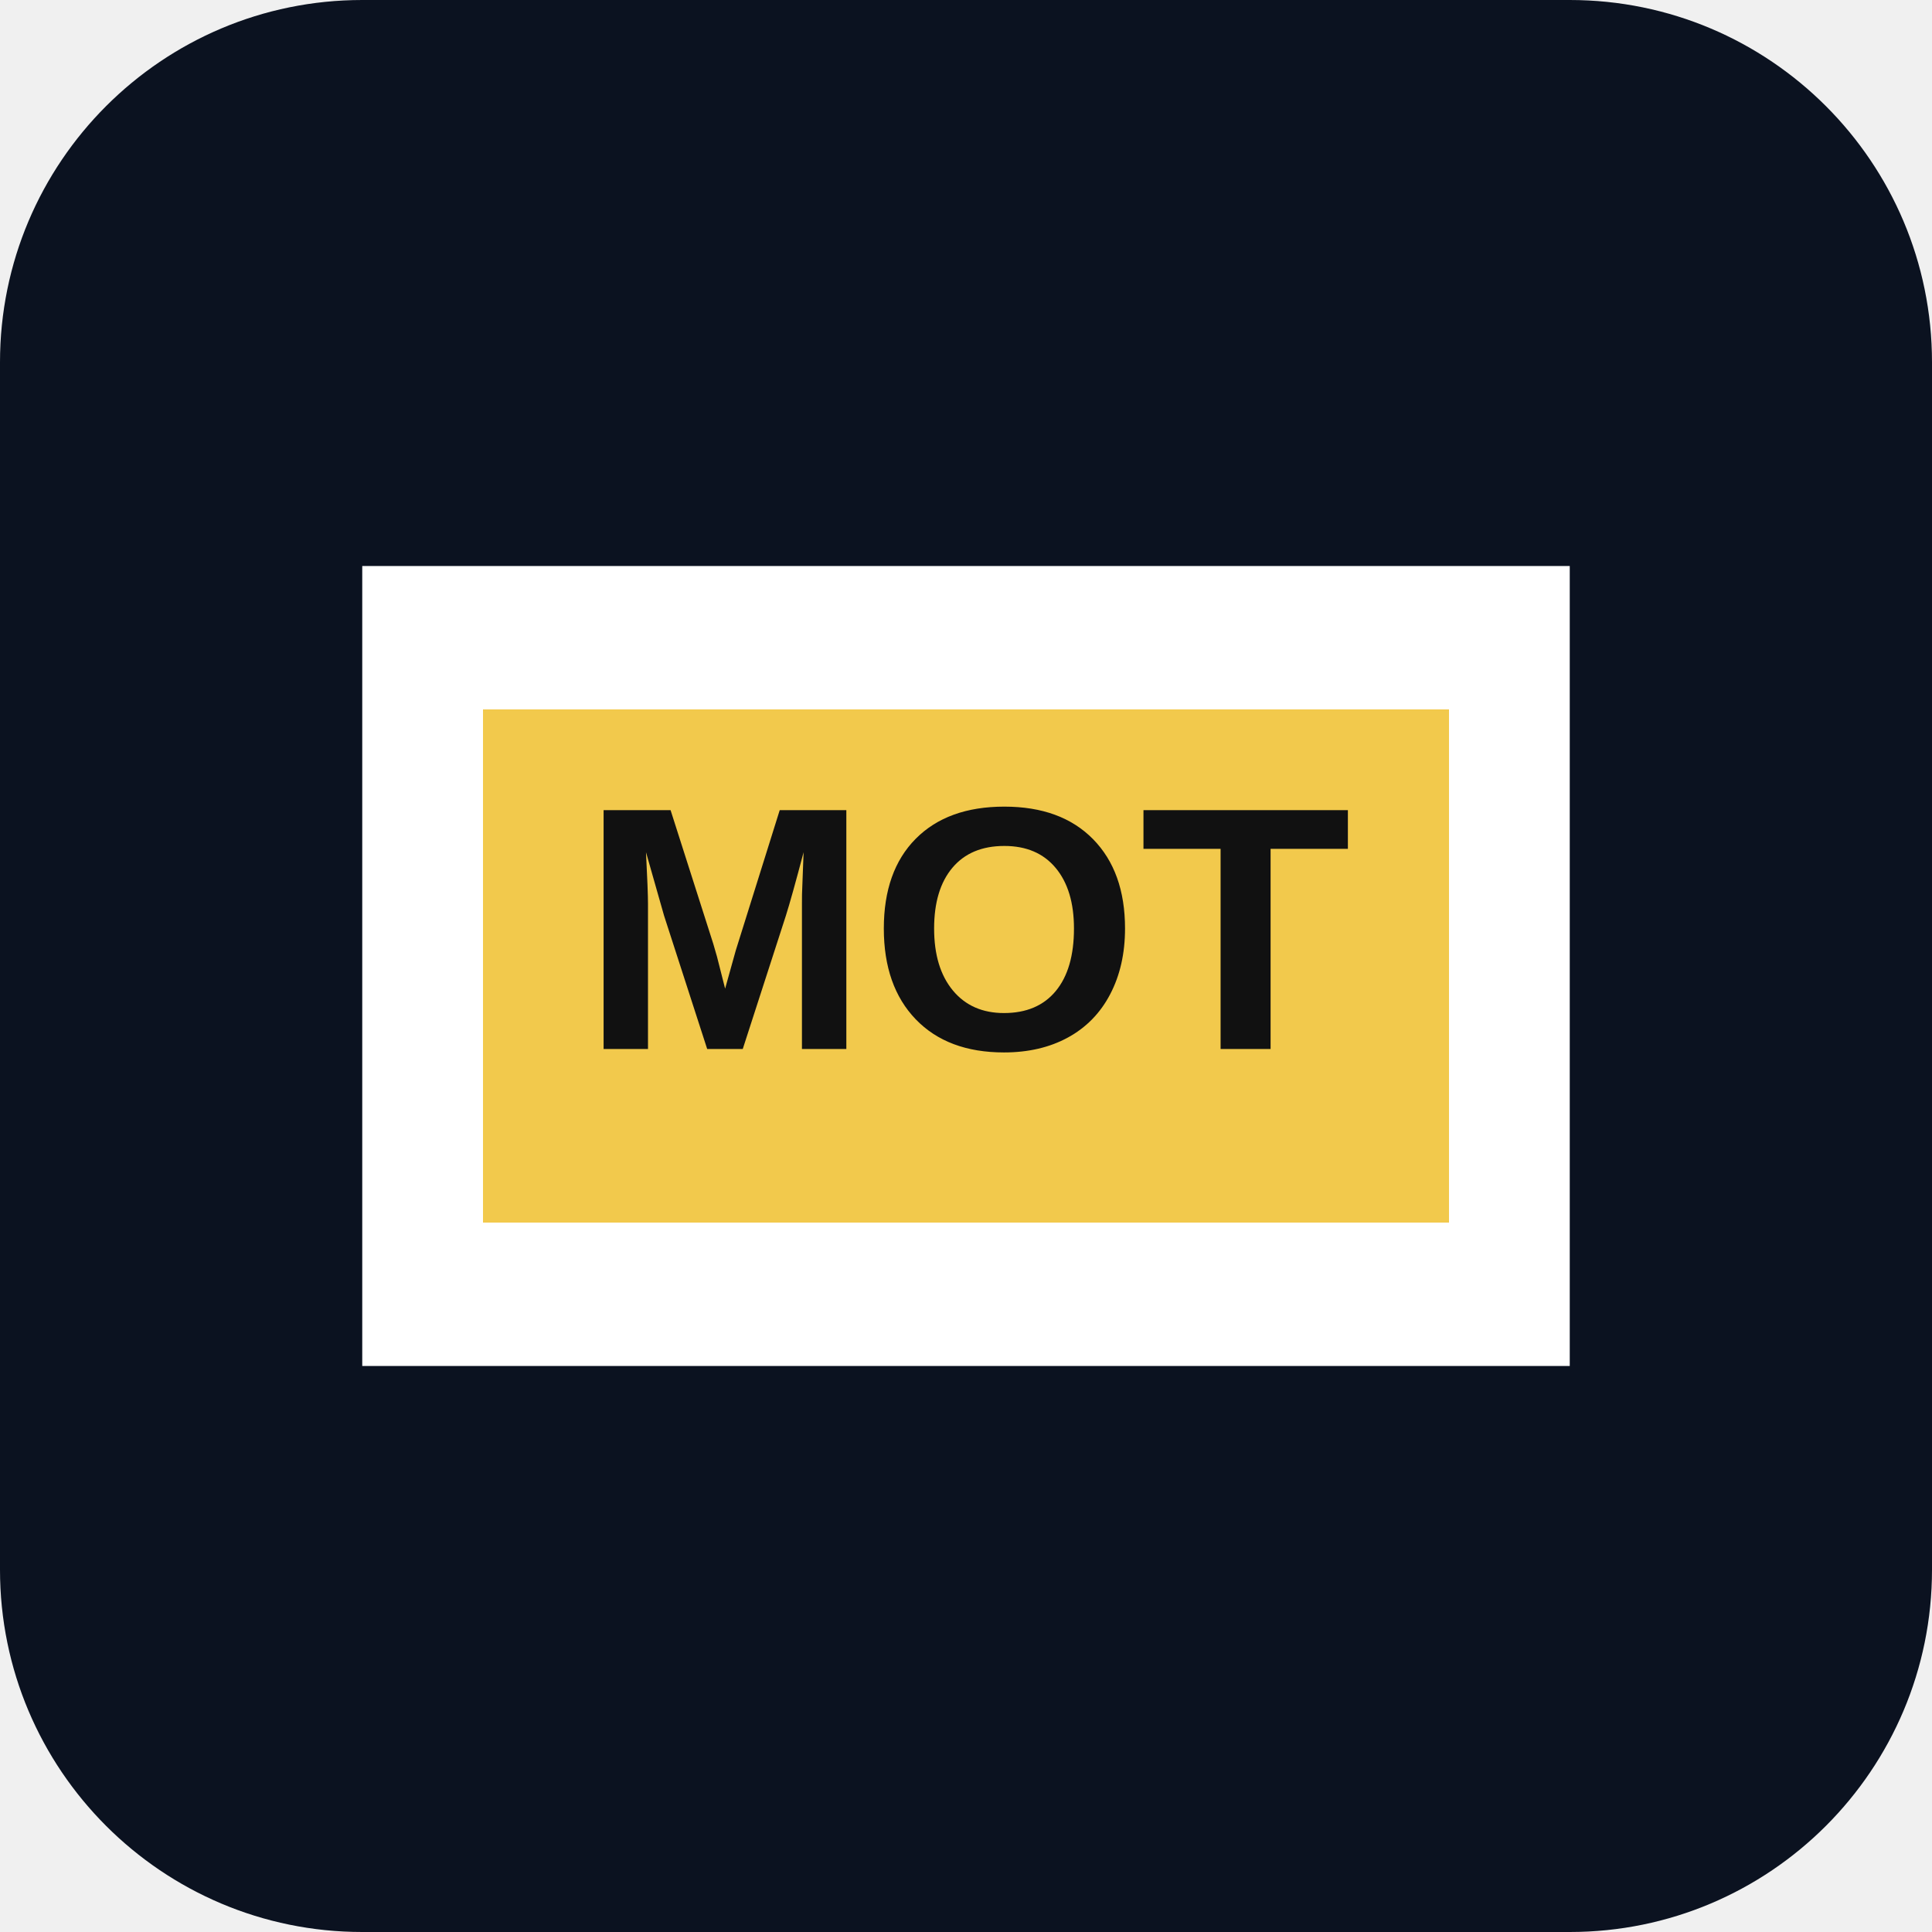
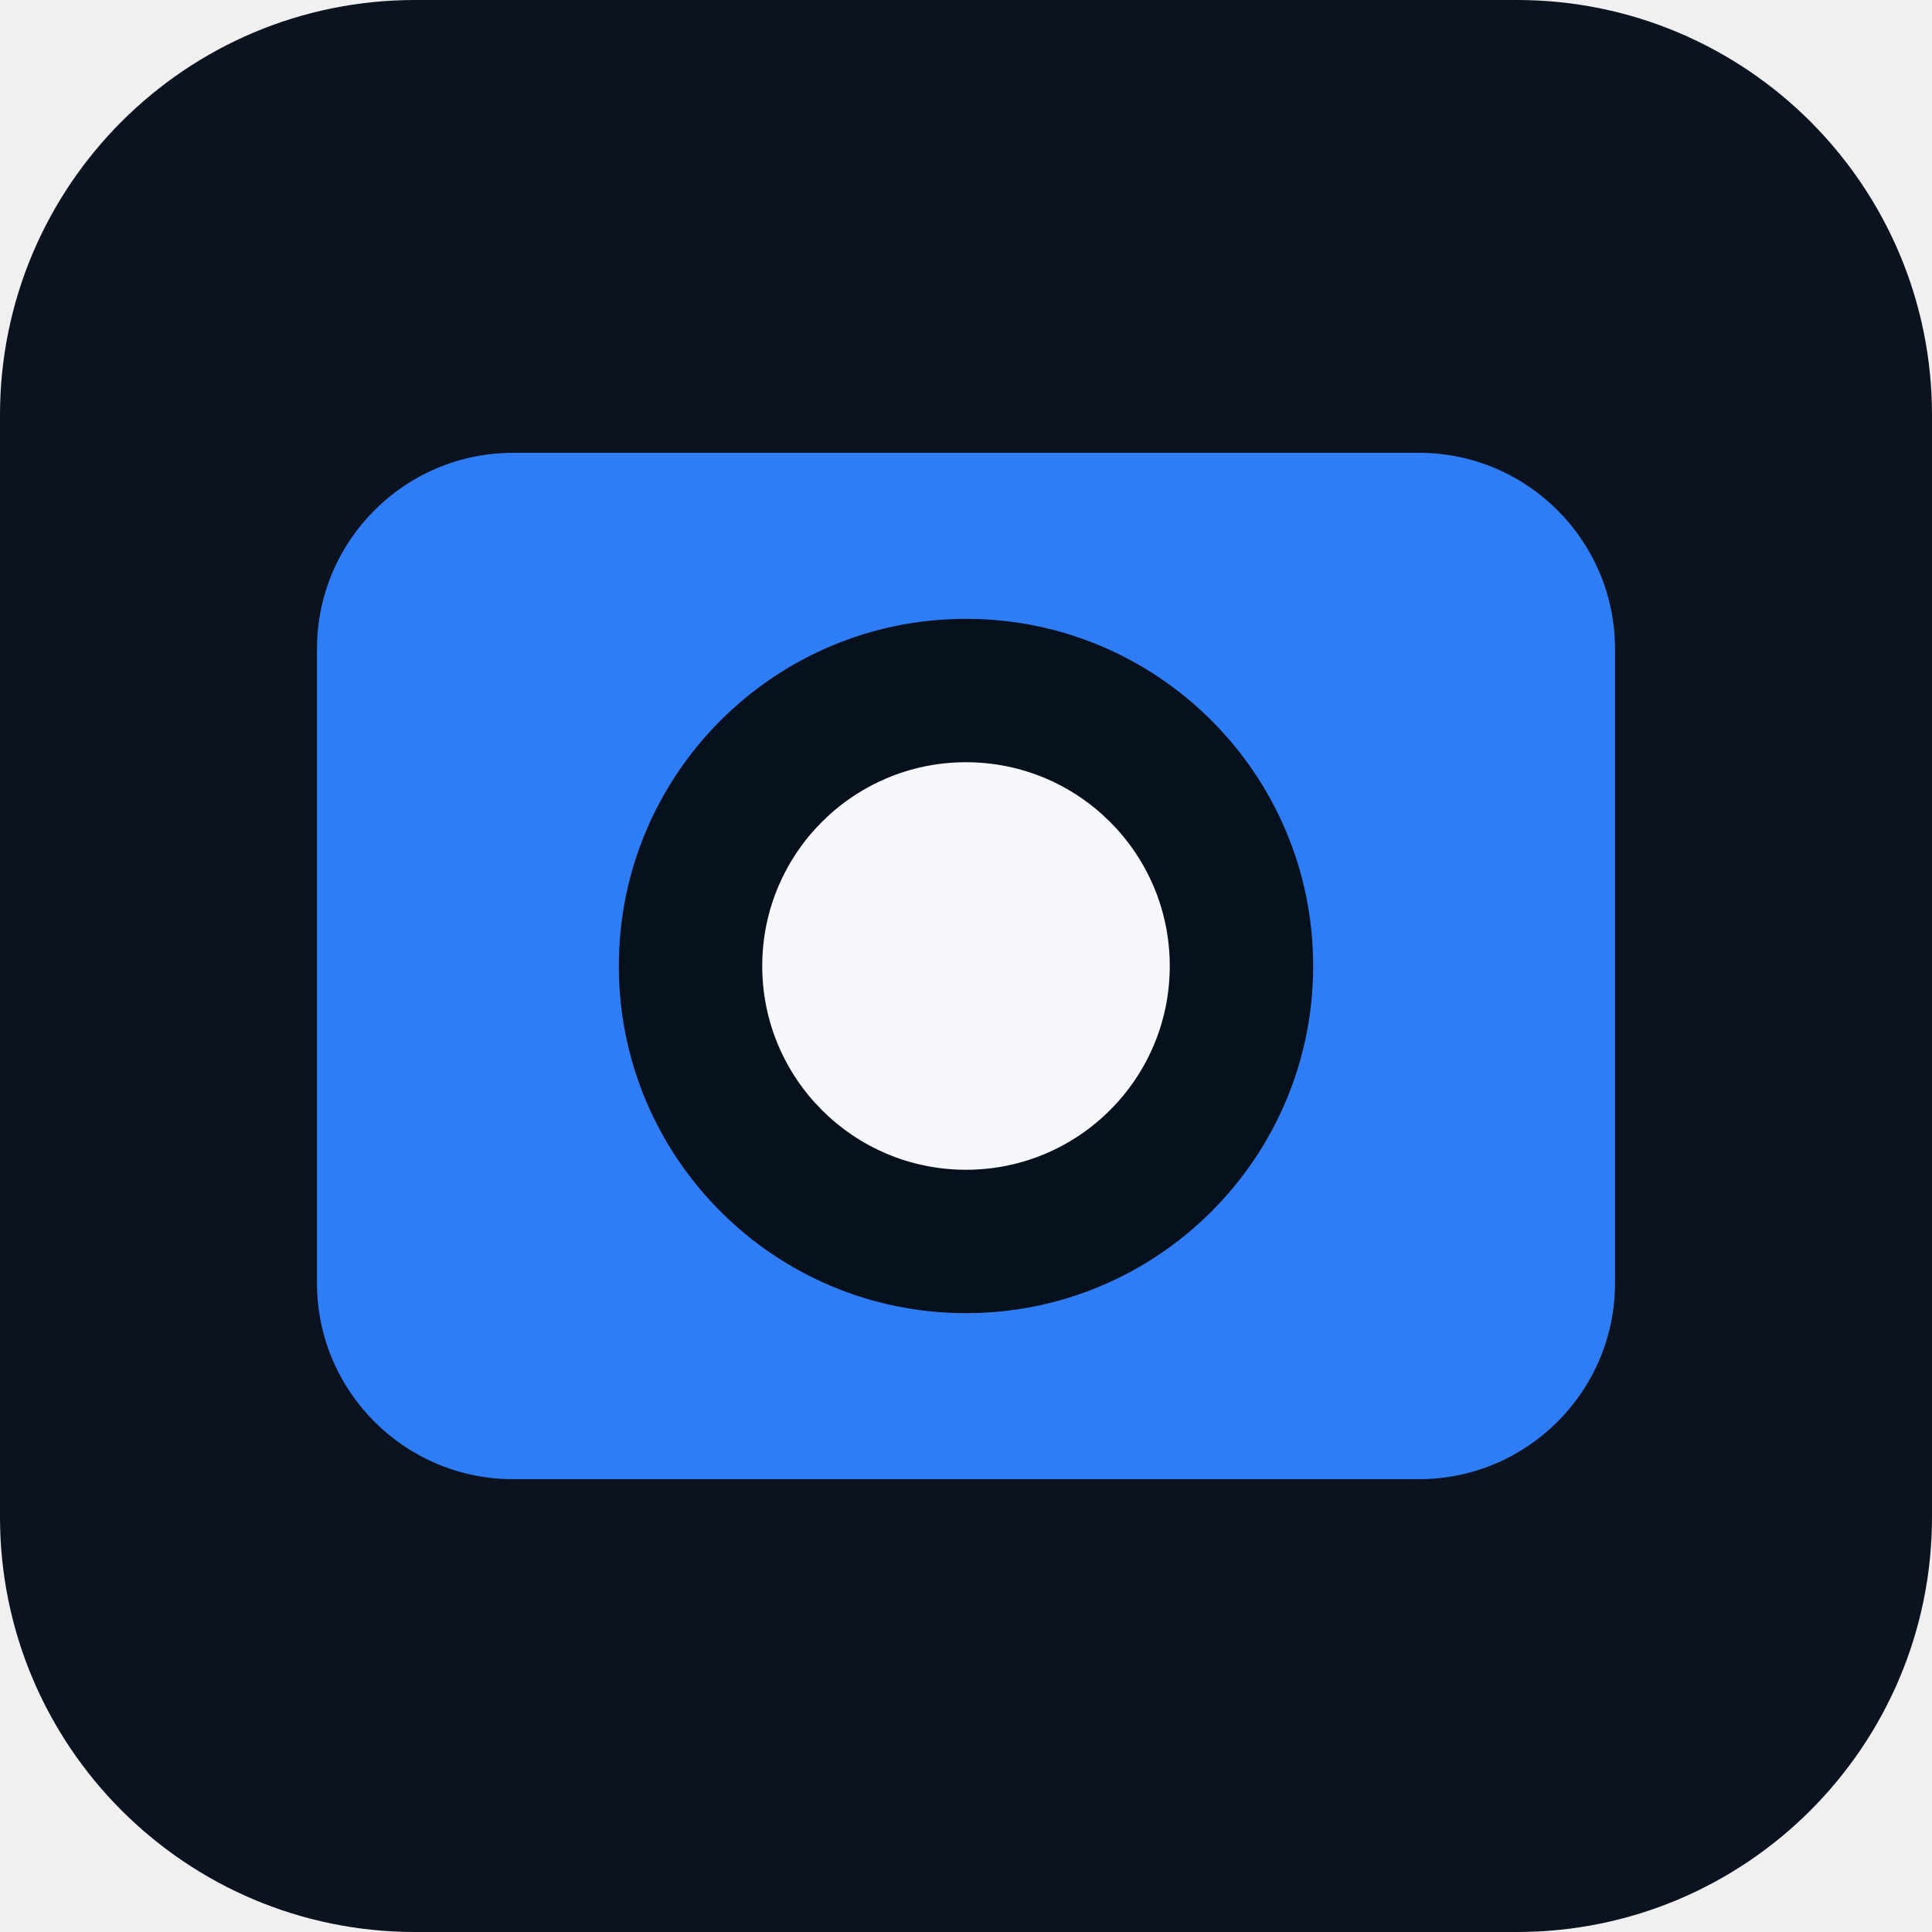
<svg xmlns="http://www.w3.org/2000/svg" viewBox="0 0 512 512">
-   <rect width="512" height="512" rx="96" fill="#0b1220" />
-   <path d="M96 150h320v212H96z" fill="#fff" />
-   <path d="M128 188h256v136H128z" fill="#f2c94c" />
-   <text x="256" y="278" text-anchor="middle" font-family="Arial,sans-serif" font-size="92" font-weight="700" fill="#111">MOT</text>
+   <rect width="512" height="512" rx="110" fill="#0b1220" />
+   <rect x="84" y="120" width="344" height="272" rx="52" fill="#2f7df4" />
+   <circle cx="256" cy="256" r="92" fill="#07101d" />
+   <circle cx="256" cy="256" r="54" fill="#f6f8fb" />
</svg>
